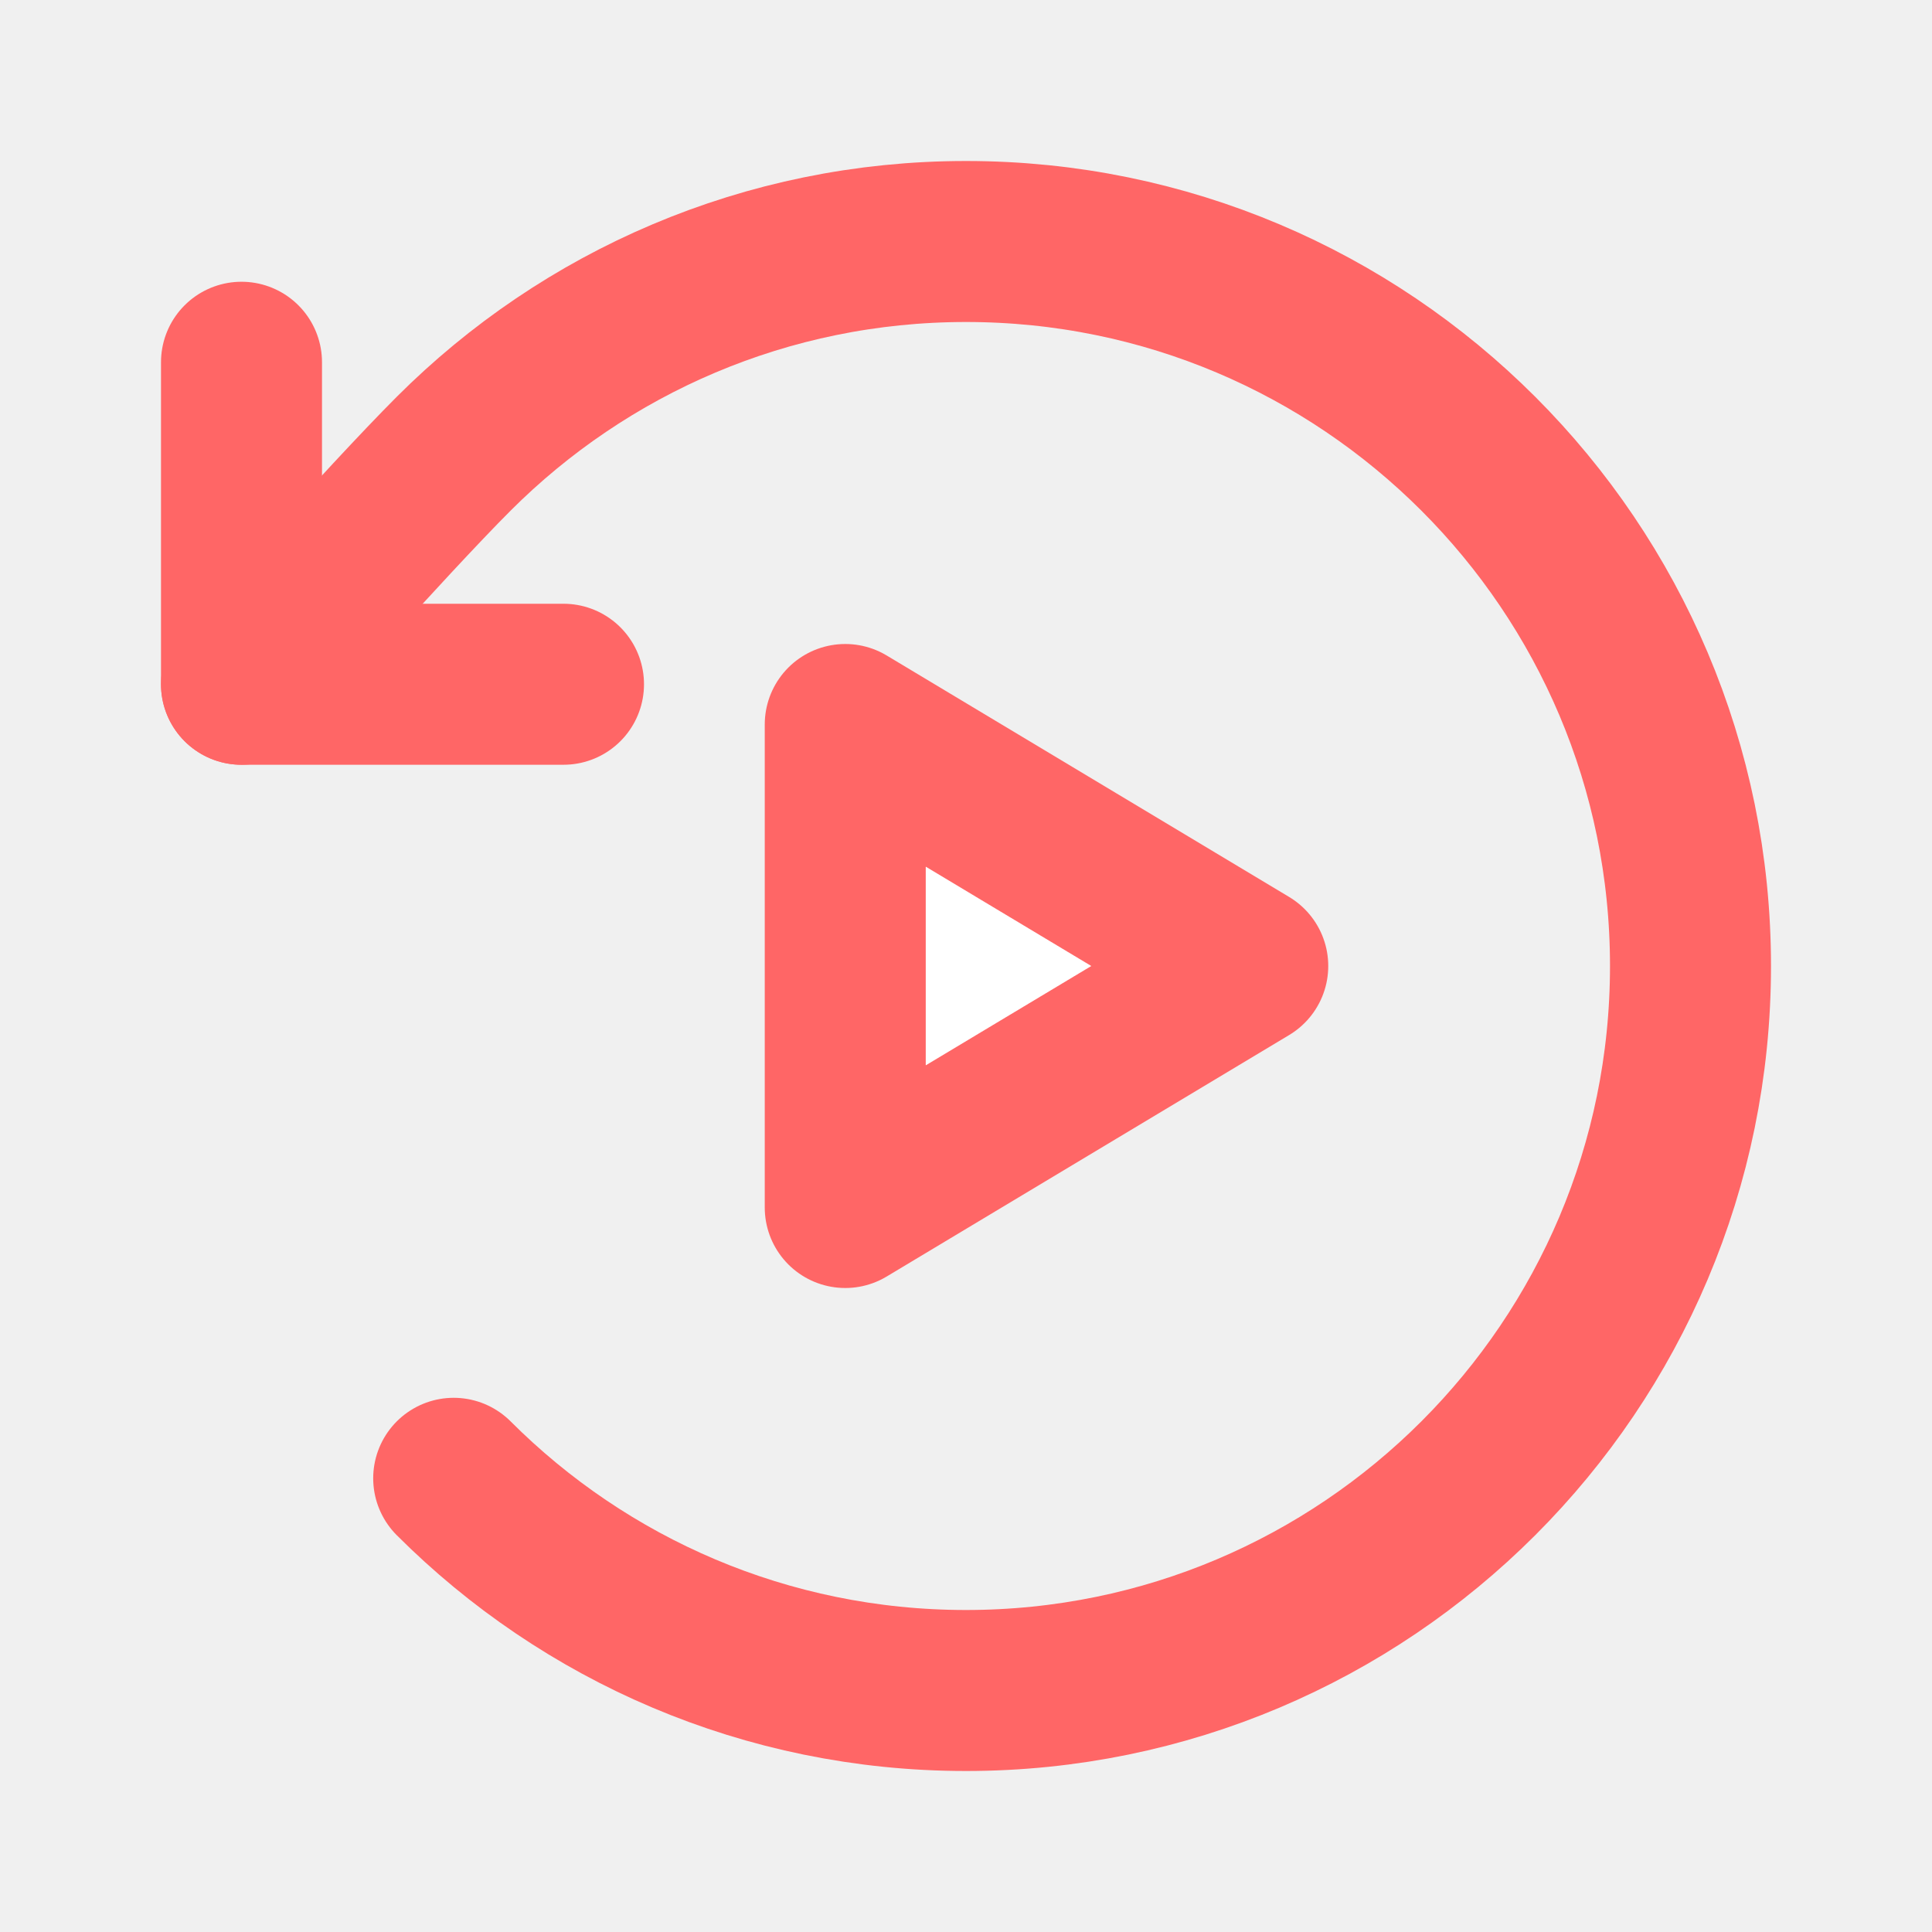
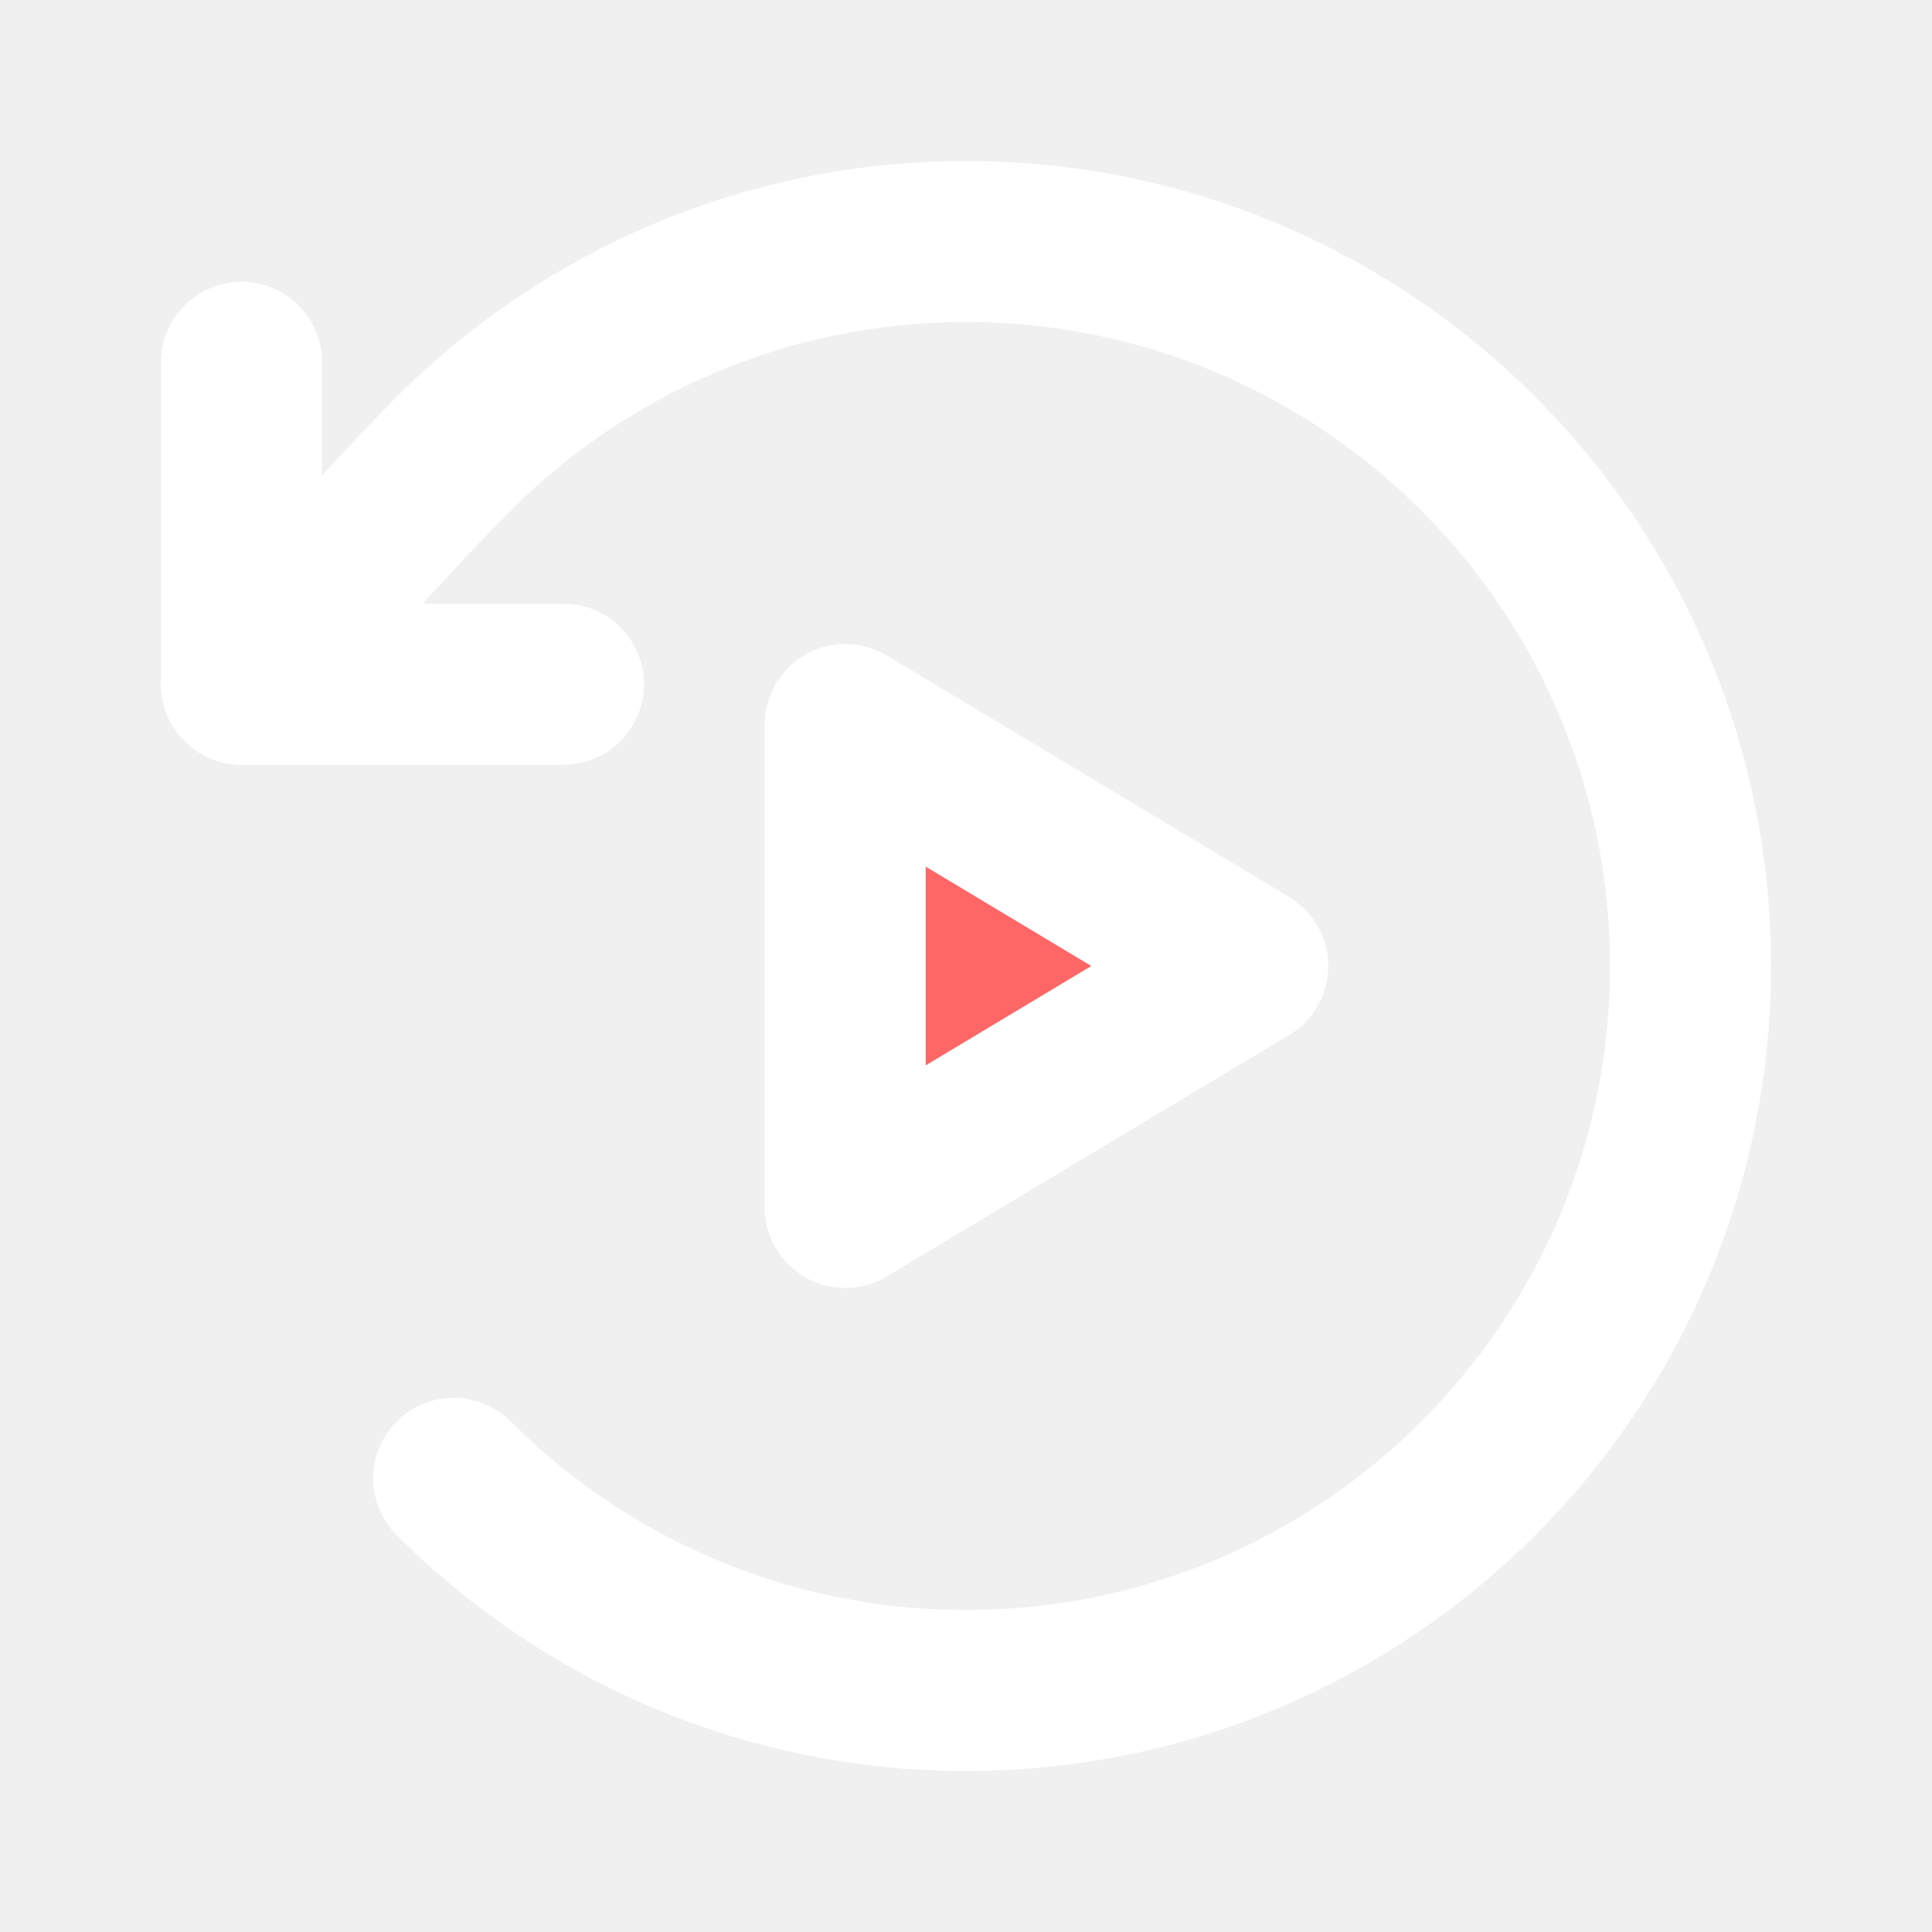
<svg xmlns="http://www.w3.org/2000/svg" width="24" height="24" viewBox="0 0 48 48" fill="none">
-   <path d="M21 24V18L26 21L31 24L26 27L21 30V24Z" fill="#FFF" stroke="#F66" stroke-width="4" stroke-linejoin="round" />
-   <path d="M11.272 36.728C14.529 39.985 19.029 42 24 42C33.941 42 42 33.941 42 24C42 14.059 33.941 6 24 6C19.029 6 14.529 8.015 11.272 11.272C9.614 12.93 6 17 6 17" stroke="#F66" stroke-width="4" stroke-linecap="round" stroke-linejoin="round" />
-   <path d="M6 9V17H14" stroke="#F66" stroke-width="4" stroke-linecap="round" stroke-linejoin="round" />
+   <path d="M21 24V18L26 21L31 24L26 27L21 30V24Z" fill="#F66" stroke="#FFF" stroke-width="4" stroke-linejoin="round" />
+   <path d="M11.272 36.728C14.529 39.985 19.029 42 24 42C33.941 42 42 33.941 42 24C42 14.059 33.941 6 24 6C19.029 6 14.529 8.015 11.272 11.272C9.614 12.93 6 17 6 17" stroke="#FFF" stroke-width="4" stroke-linecap="round" stroke-linejoin="round" />
+   <path d="M6 9V17H14" stroke="#FFF" stroke-width="4" stroke-linecap="round" stroke-linejoin="round" />
</svg>
